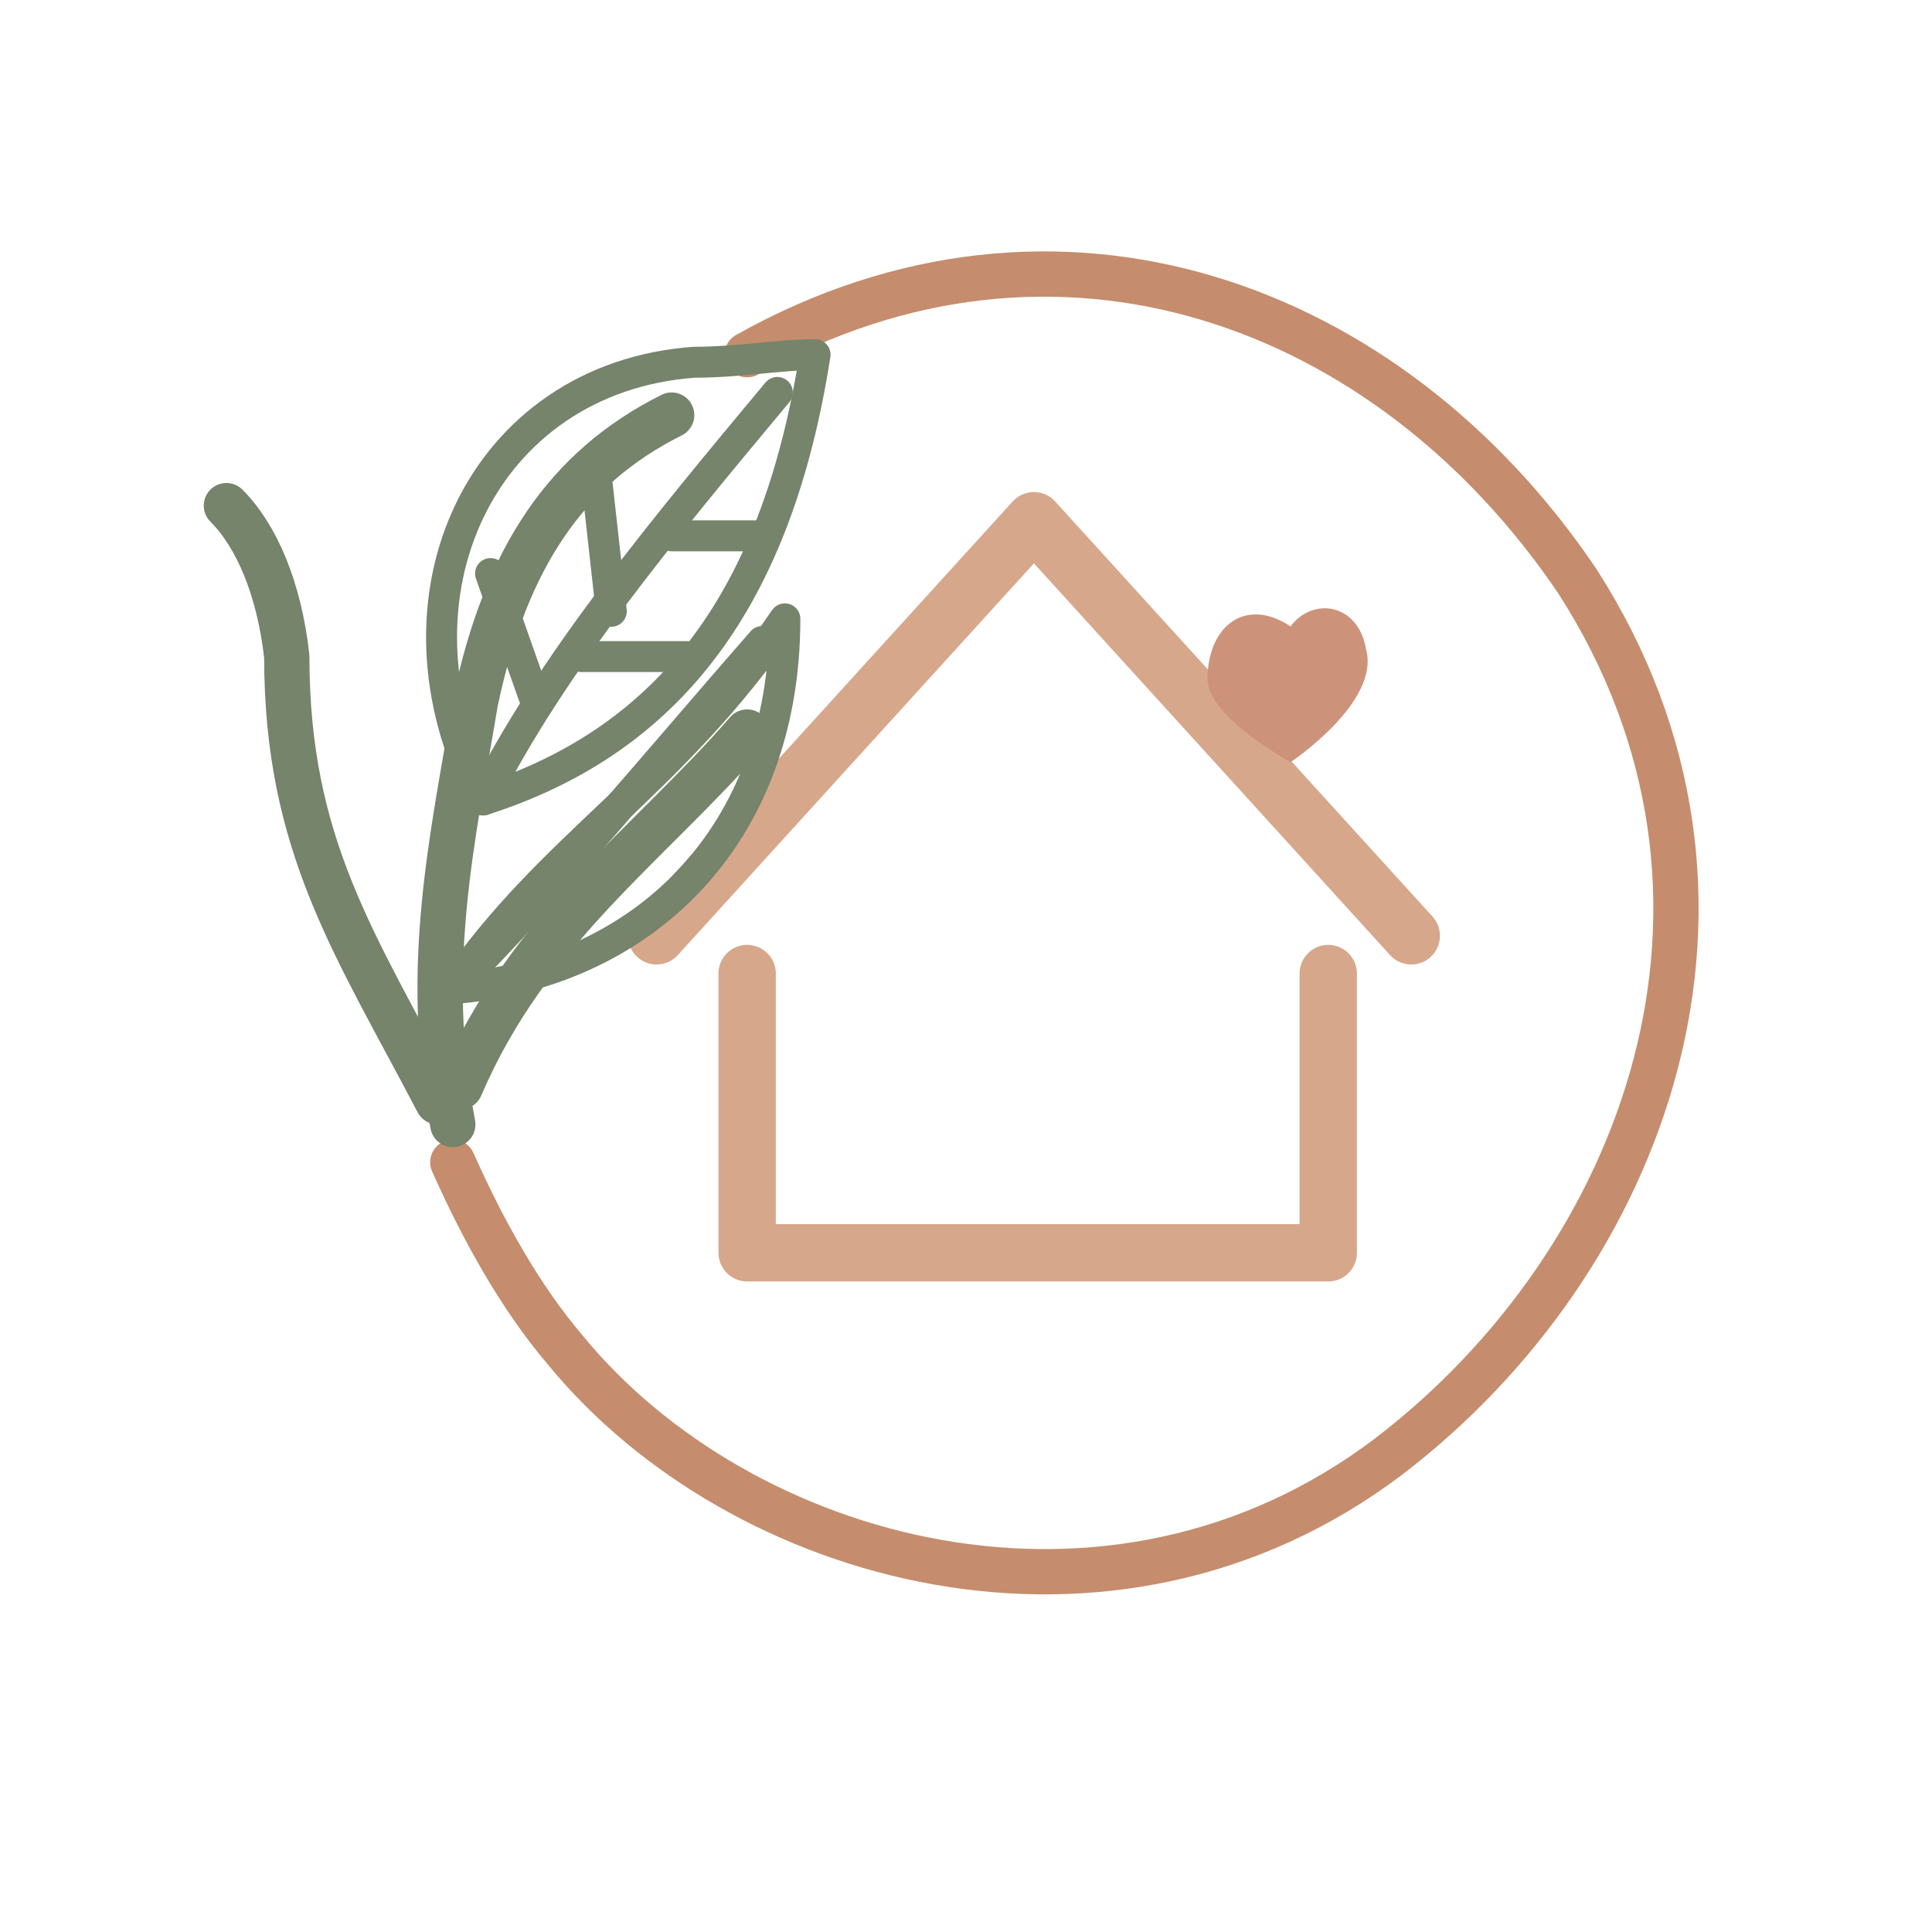
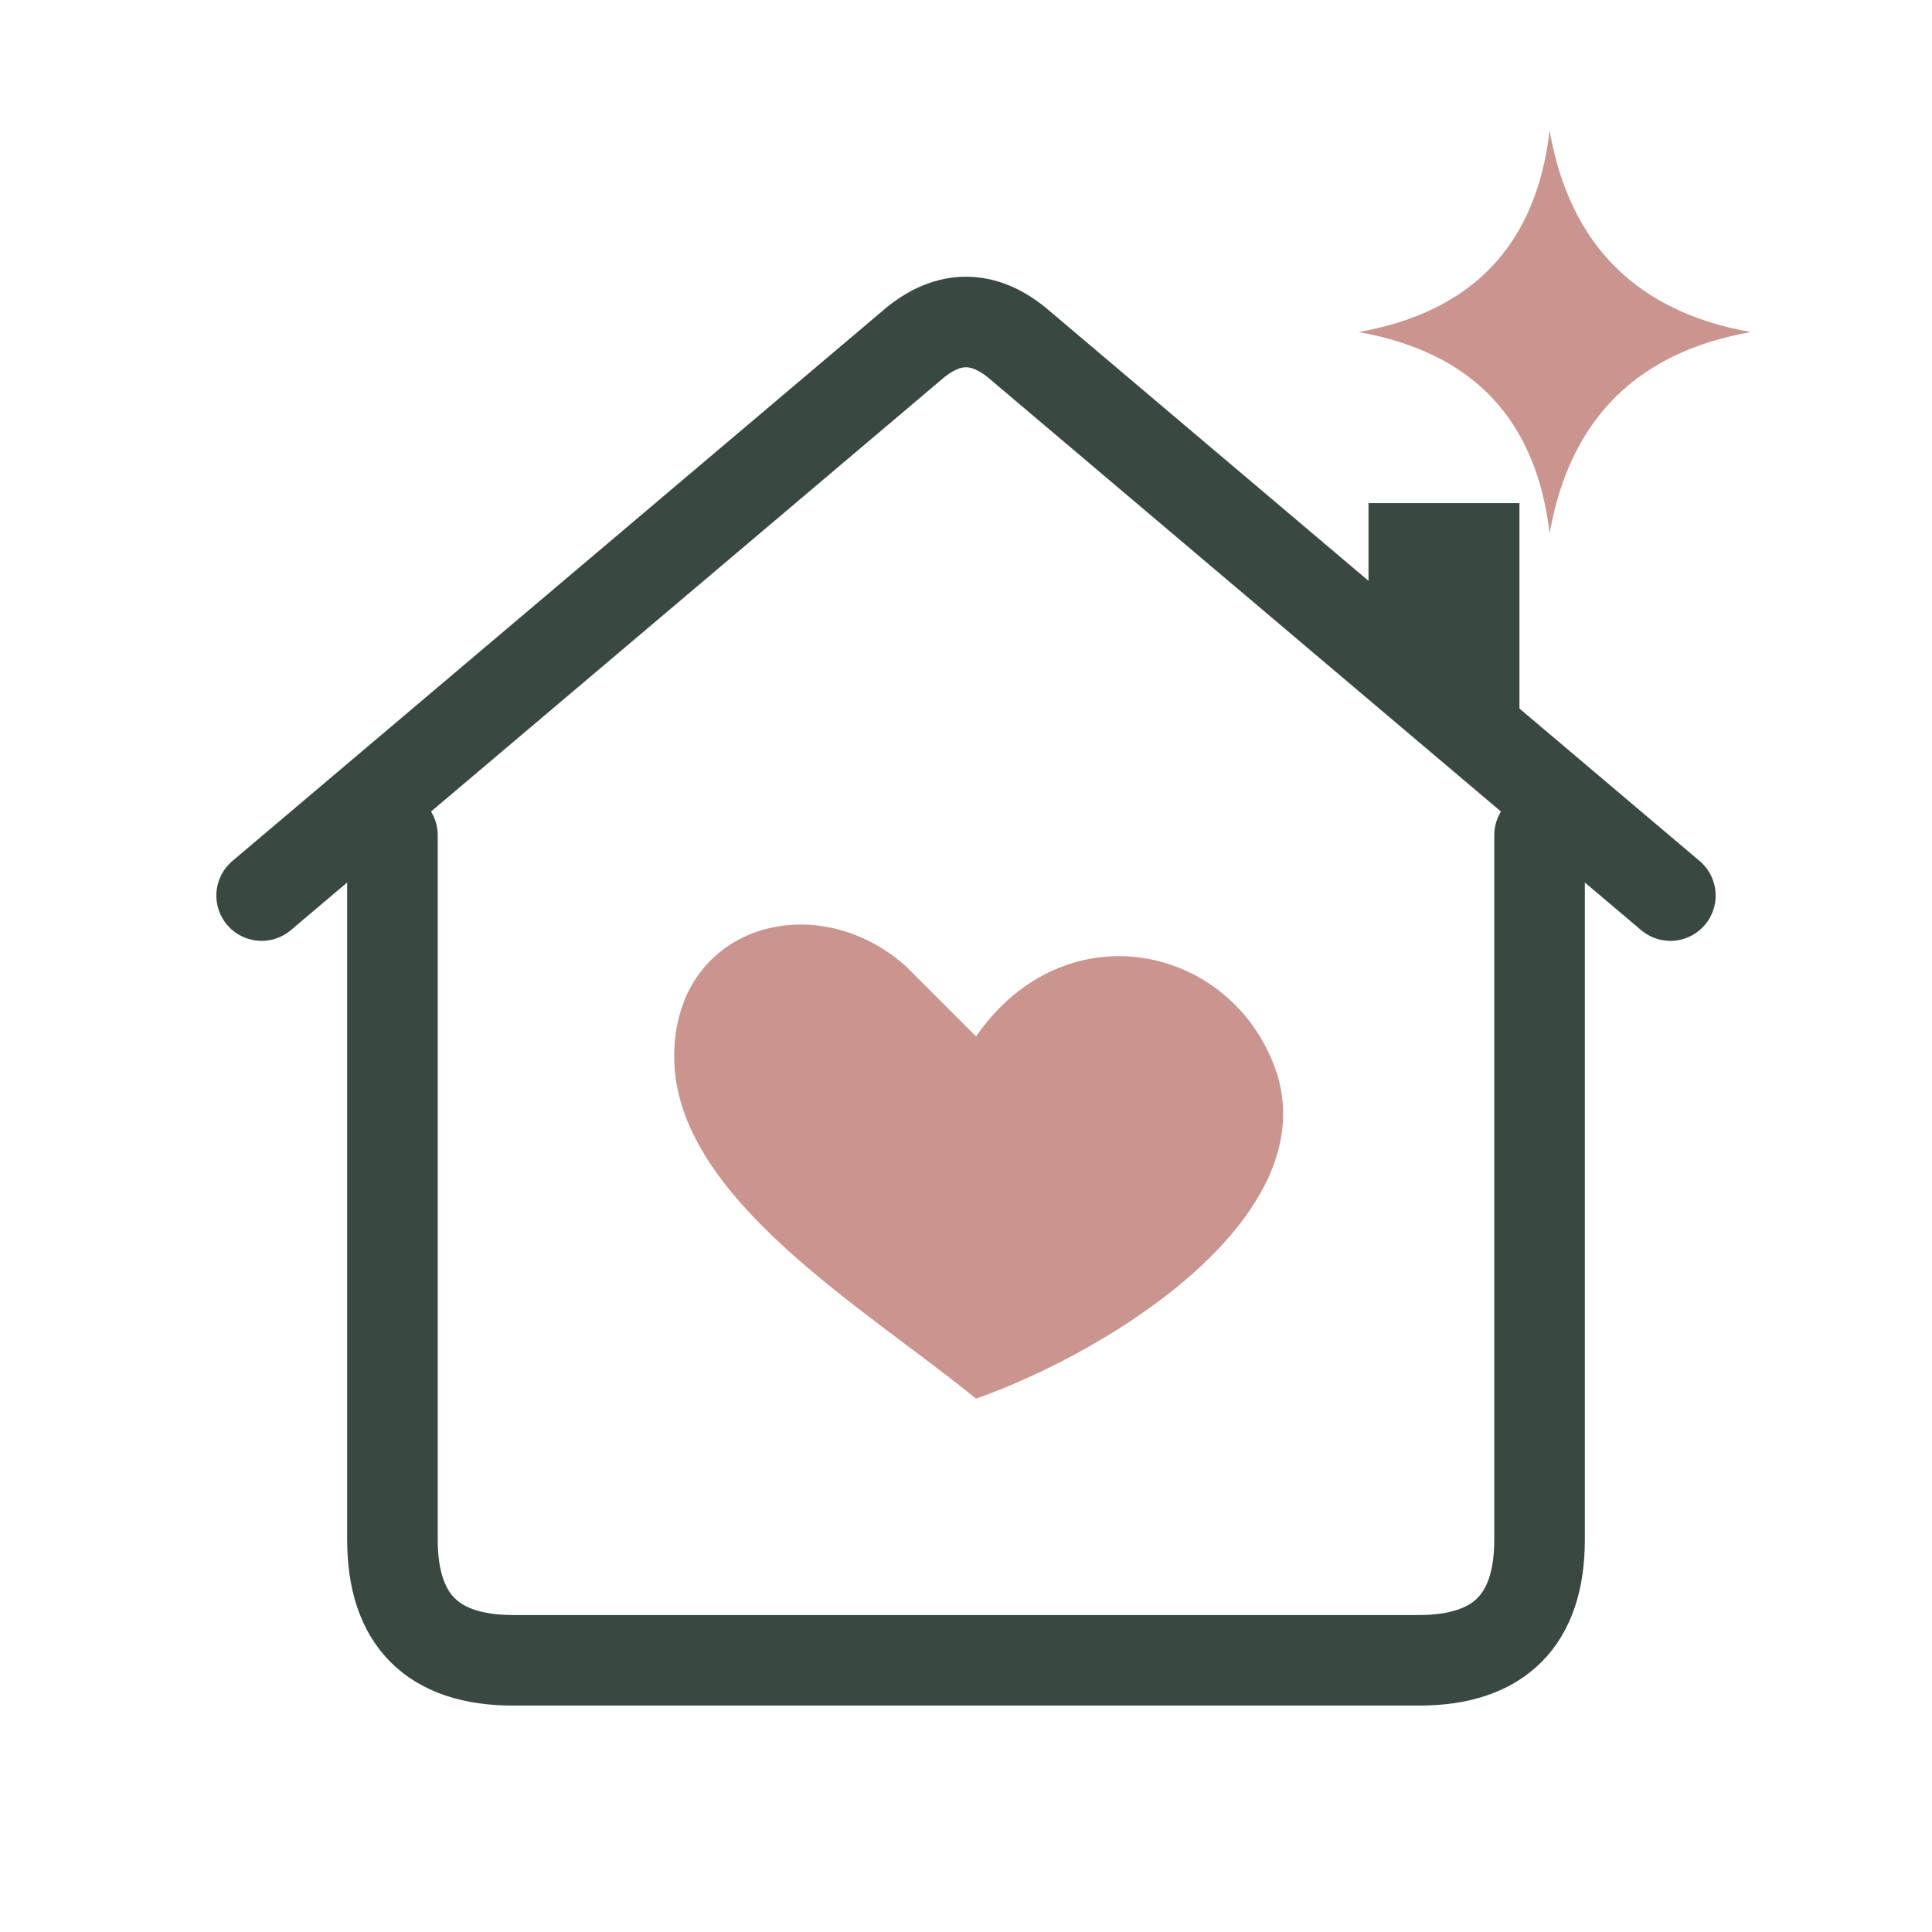
- <svg xmlns="http://www.w3.org/2000/svg" viewBox="0 0 256 256" role="img" aria-label="CuraCasa: casa nel cerchio, cuore e foglie">
-   <g fill="none" stroke="#C58D6D" stroke-width="6" stroke-linecap="round" stroke-linejoin="round">
-     <path d="M99 47 C140 24 184 40 209 77 C236 119 218 167 184 193 C147 221 98 207 75 179 C69 172 64 163 60 154" />
+ <svg xmlns="http://www.w3.org/2000/svg" viewBox="0 0 192 192" role="img" aria-label="CuraCasa">
+   <g fill="none" stroke="#394841" stroke-width="9" stroke-linecap="round" stroke-linejoin="round">
+     <path d="M26 89 91 34Q96 30 101 34L166 89" />
+     <path d="M39 83V153Q39 165 51 165H141Q153 165 153 153V83" />
  </g>
-   <g fill="none" stroke="#D7A78C" stroke-width="7.6" stroke-linecap="round" stroke-linejoin="round">
-     <path d="M87 124 L137 69 L187 124" />
-     <path d="M99 129 V166 H176 V129" />
-   </g>
-   <g fill="#CD937A">
-     <path d="M160 90 C160 83 165 79 171 83 C174 79 180 80 181 86 C183 93 171 101 171 101 C171 101 160 95 160 90 Z" />
-   </g>
-   <g fill="none" stroke="#75846A" stroke-linecap="round" stroke-linejoin="round">
-     <g stroke-width="6">
-       <path d="M60 149 C56 128 60 111 63 93 C67 74 75 62 89 55" />
-       <path d="M58 146 C47 125 38 112 38 87 C37 78 34 71 30 67" />
-       <path d="M61 144 C70 123 86 112 99 97" />
-     </g>
-     <g stroke-width="4.1">
-       <path d="M64 106 C50 79 64 50 92 48 C98 48 103 47 108 47 C103 79 89 98 64 106 Z" />
-       <path d="M64 106 C73 88 88 70 103 52" />
-       <path d="M71 93 L65 76 M81 81 L79 63 M89 71 L100 71 M77 87 L91 87" />
-       <path d="M60 131 C73 112 89 104 104 82 C104 111 85 129 60 131 Z" />
-       <path d="M60 131 C73 118 87 101 101 85" />
-     </g>
-   </g>
+   <path d="M136 65V50H151V79Z" fill="#394841" />
+   <path d="M97 139C86 130 67 119 67 105C67 92 81 88 90 96L97 103C106 90 123 94 127 107C131 121 111 134 97 139Z" fill="#C9958E" />
+   <path d="M154 13Q157 30 174 33Q157 36 154 53Q152 36 135 33Q152 30 154 13Z" fill="#C9958E" />
</svg>
